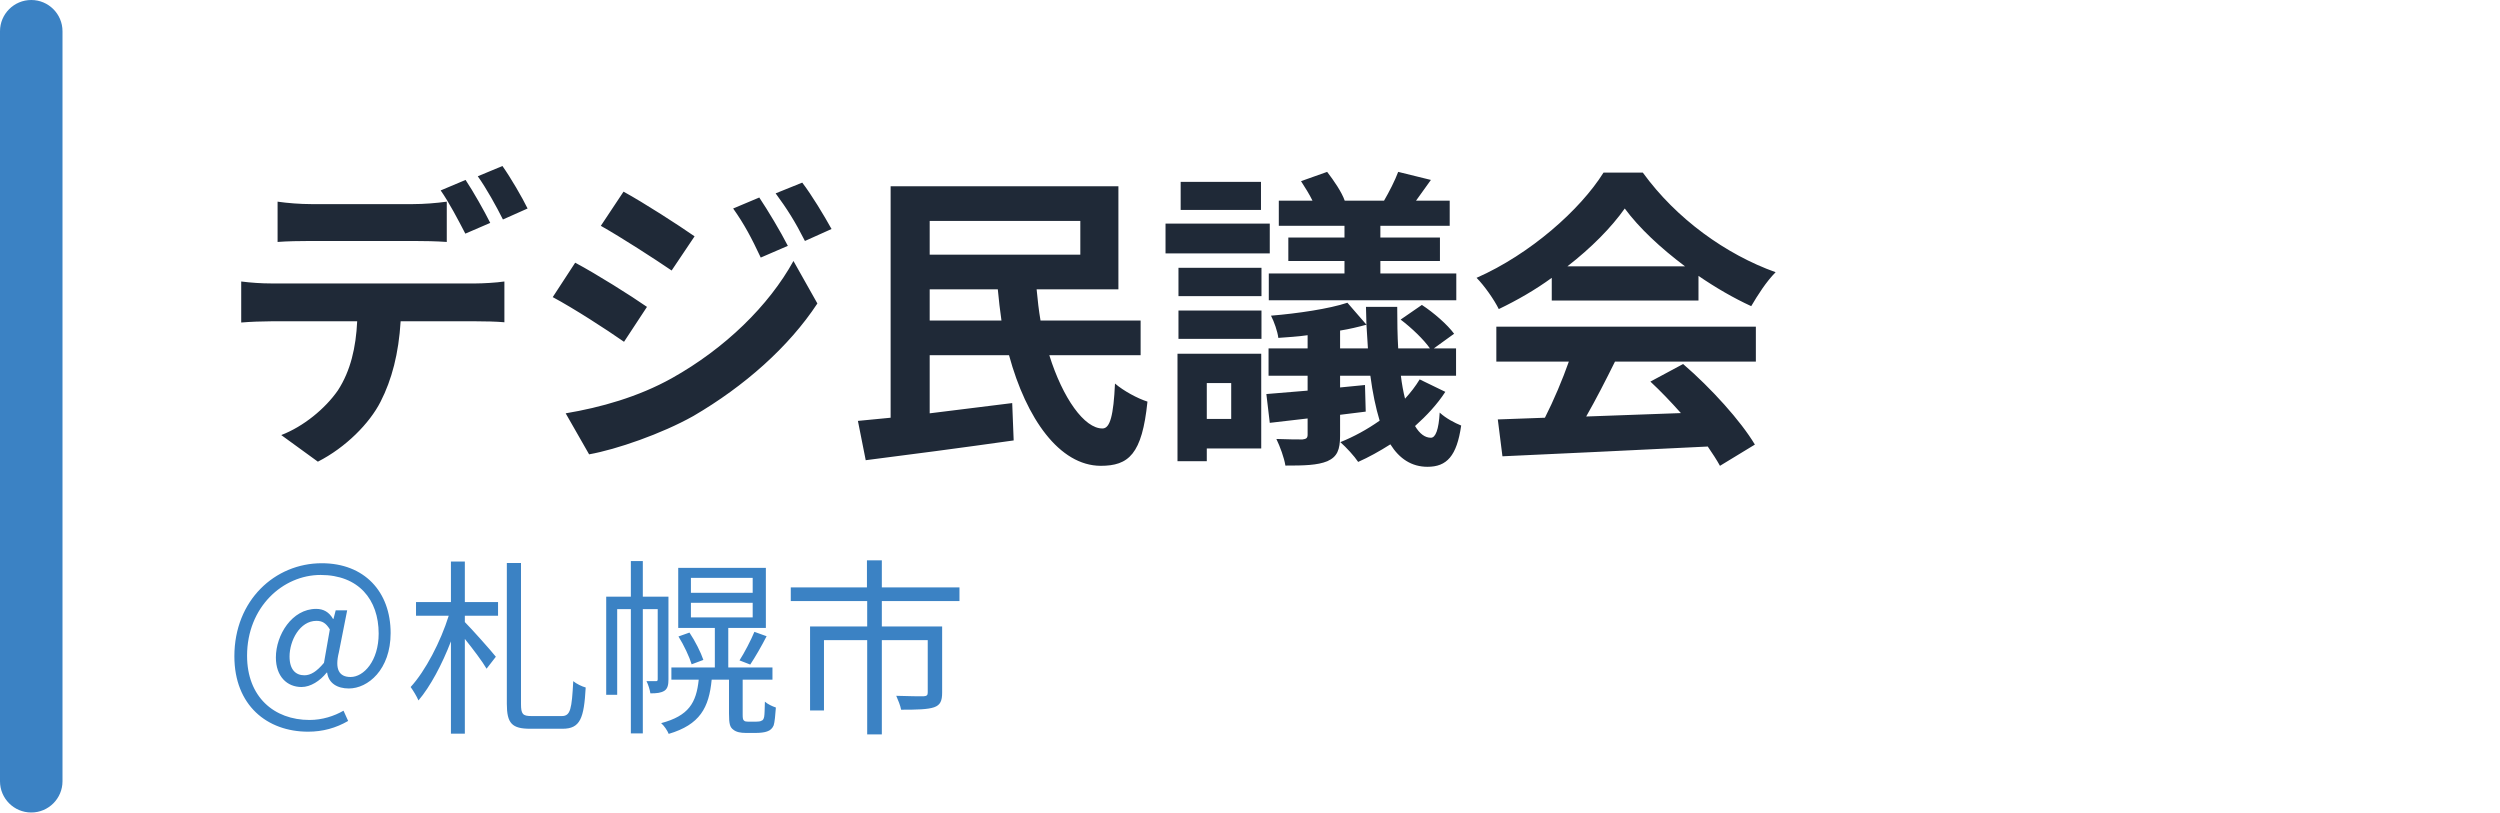
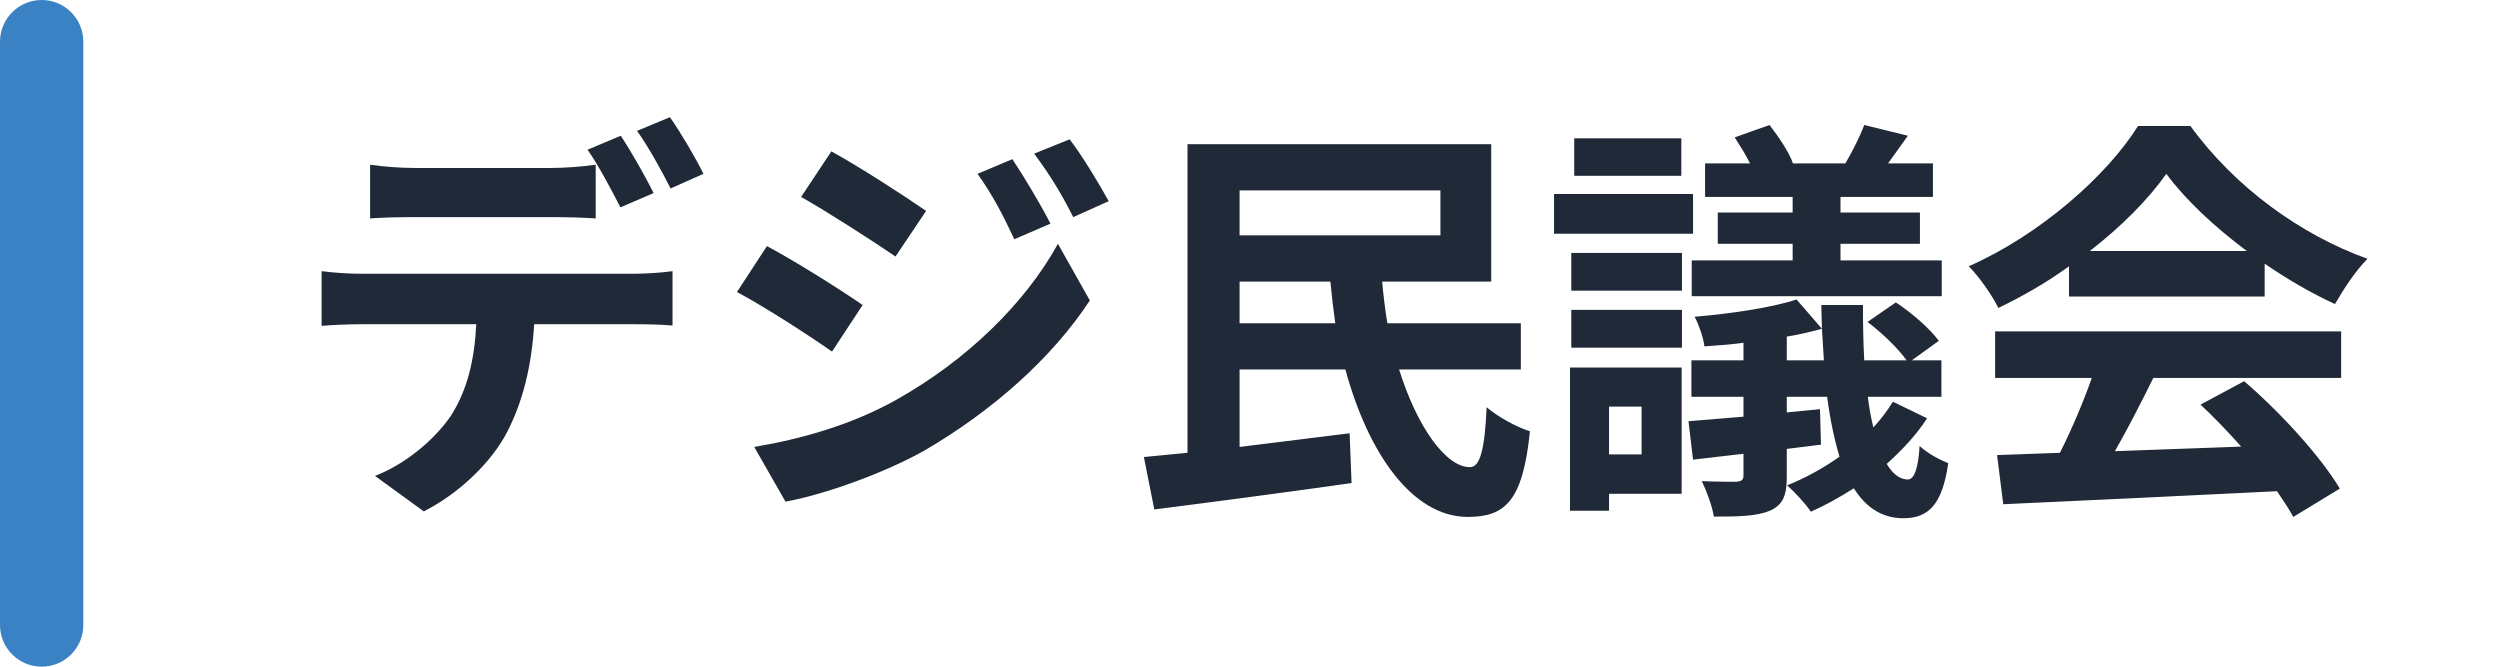
- <svg xmlns="http://www.w3.org/2000/svg" width="160" height="52" viewBox="0 0 160 52" fill="none">
-   <rect x="0" y="0" width="4" height="52" rx="2" fill="#3b82c4" />
-   <text x="14" y="28" font-family="'Noto Sans JP', 'Hiragino Sans', sans-serif" font-size="20" font-weight="700" fill="#1f2937">デジ民議会</text>
-   <text x="14" y="46" font-family="'Noto Sans JP', 'Hiragino Sans', sans-serif" font-size="12" font-weight="500" fill="#3b82c4">＠札幌市</text>
+ <svg xmlns="http://www.w3.org/2000/svg" width="120" height="32" viewBox="0 0 120 32" fill="none">
+   <rect x="0" y="0" width="4" height="32" rx="2" fill="#3b82c4" />
+   <text x="14" y="23" font-family="'Noto Sans JP', 'Hiragino Sans', sans-serif" font-size="20" font-weight="700" fill="#1f2937">デジ民議会</text>
</svg>
